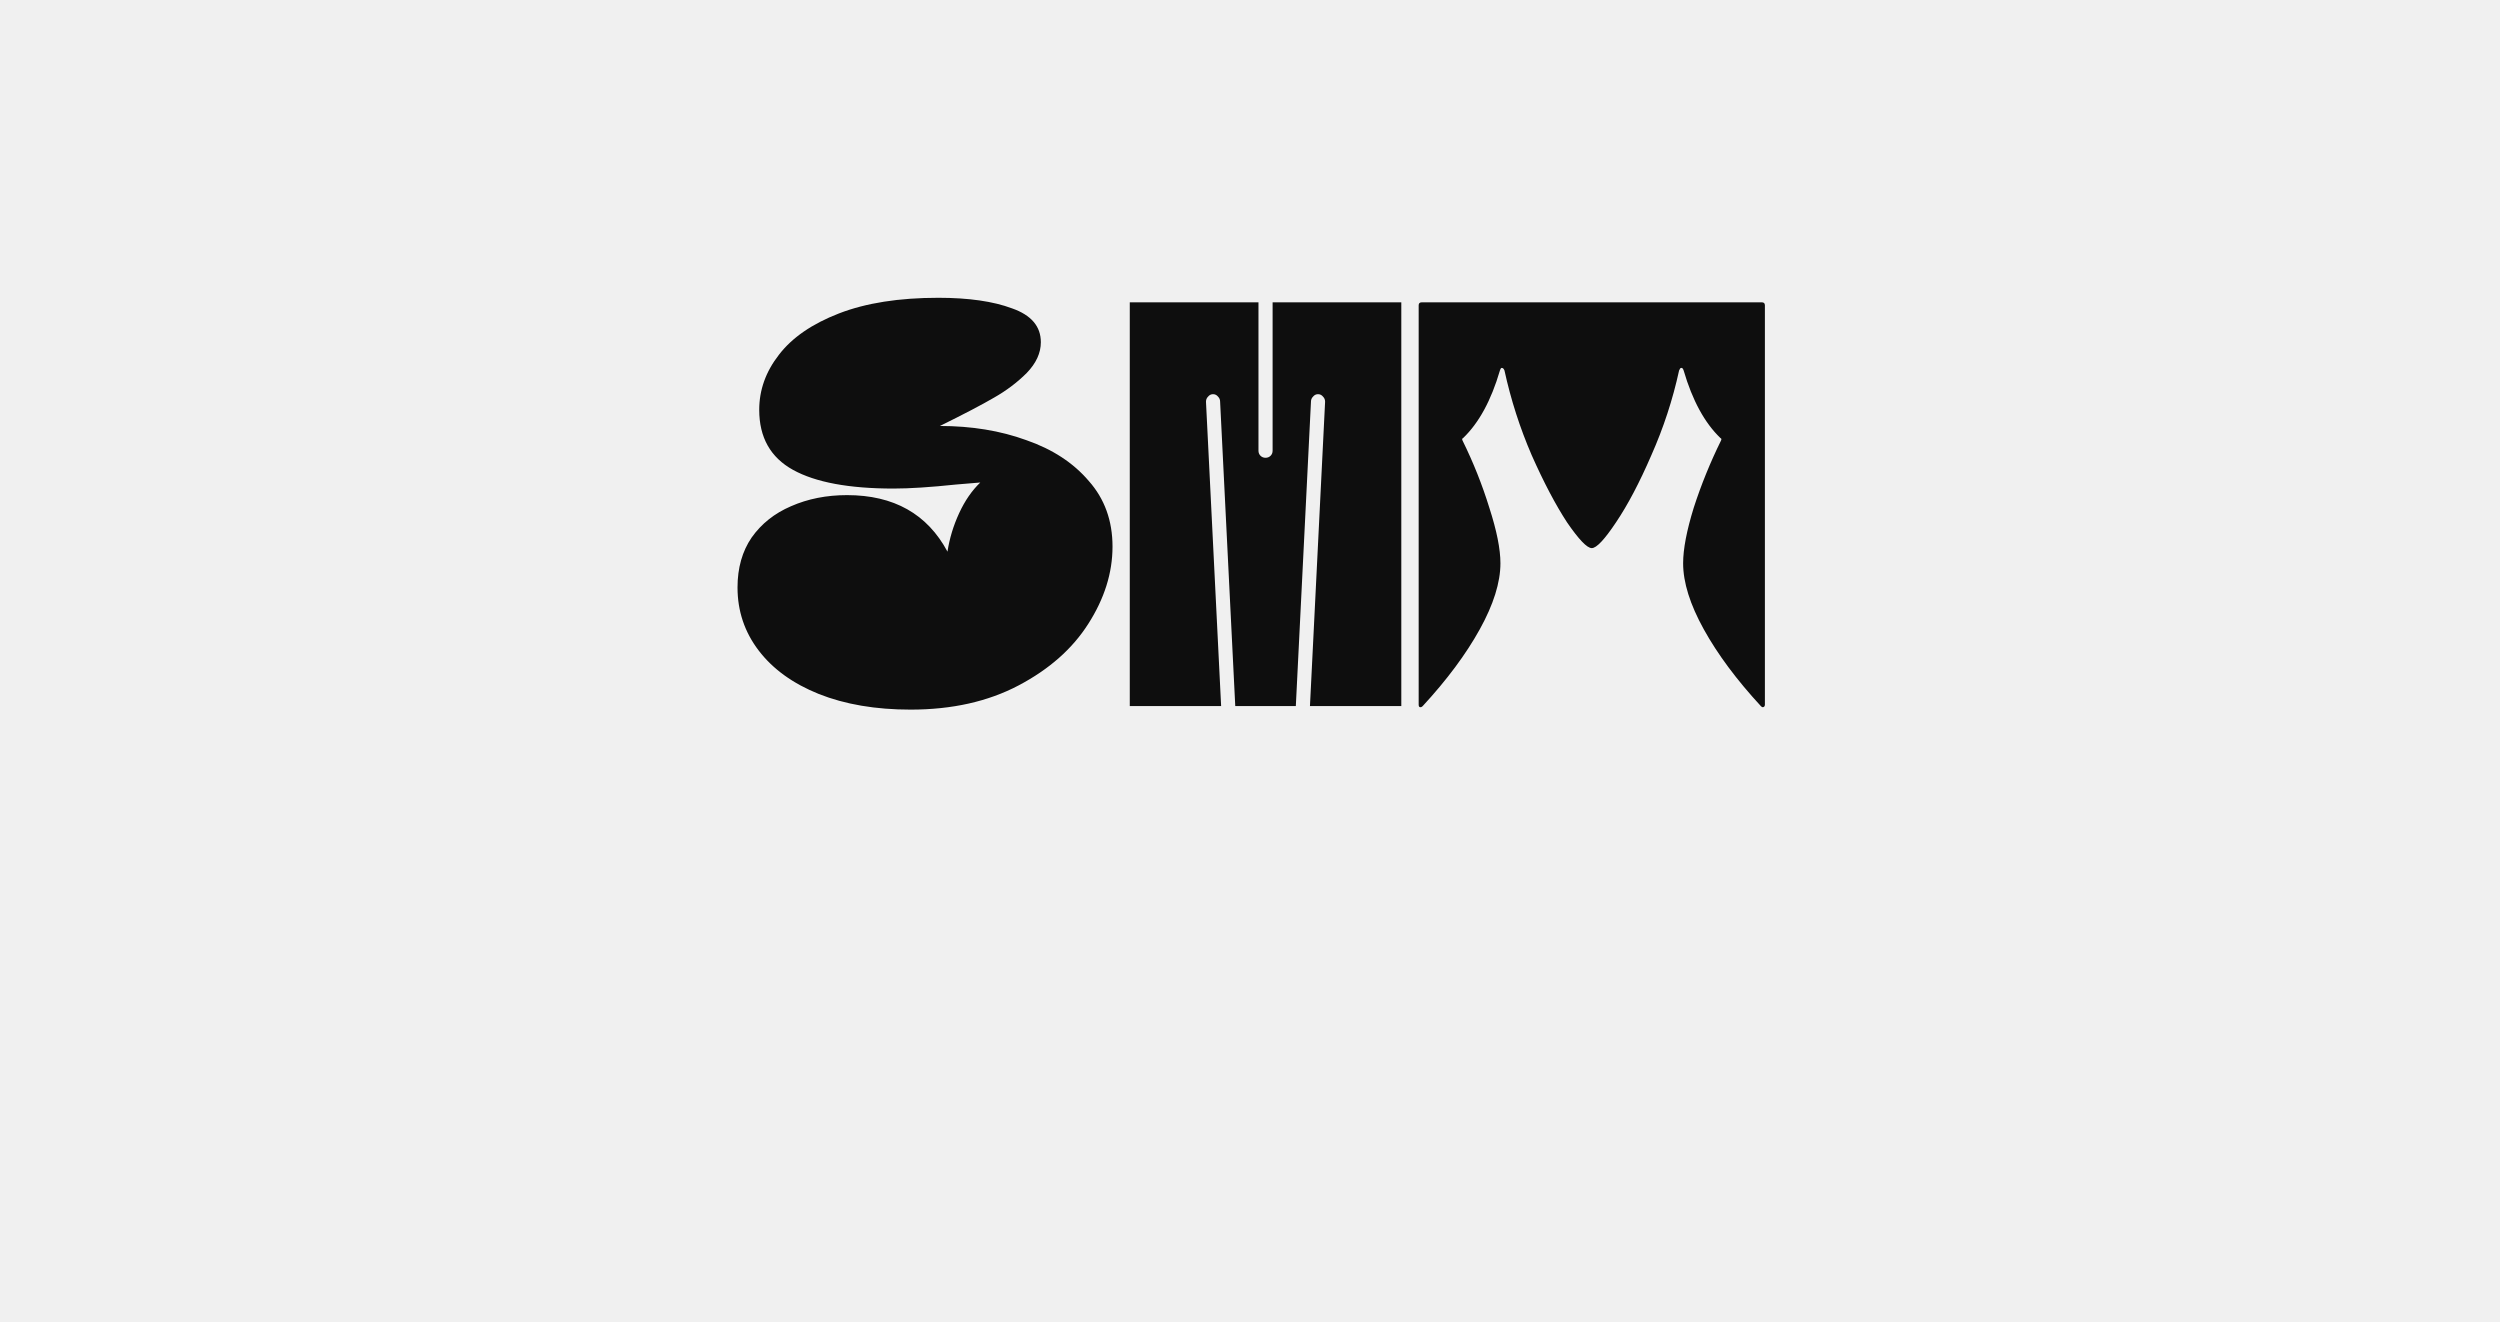
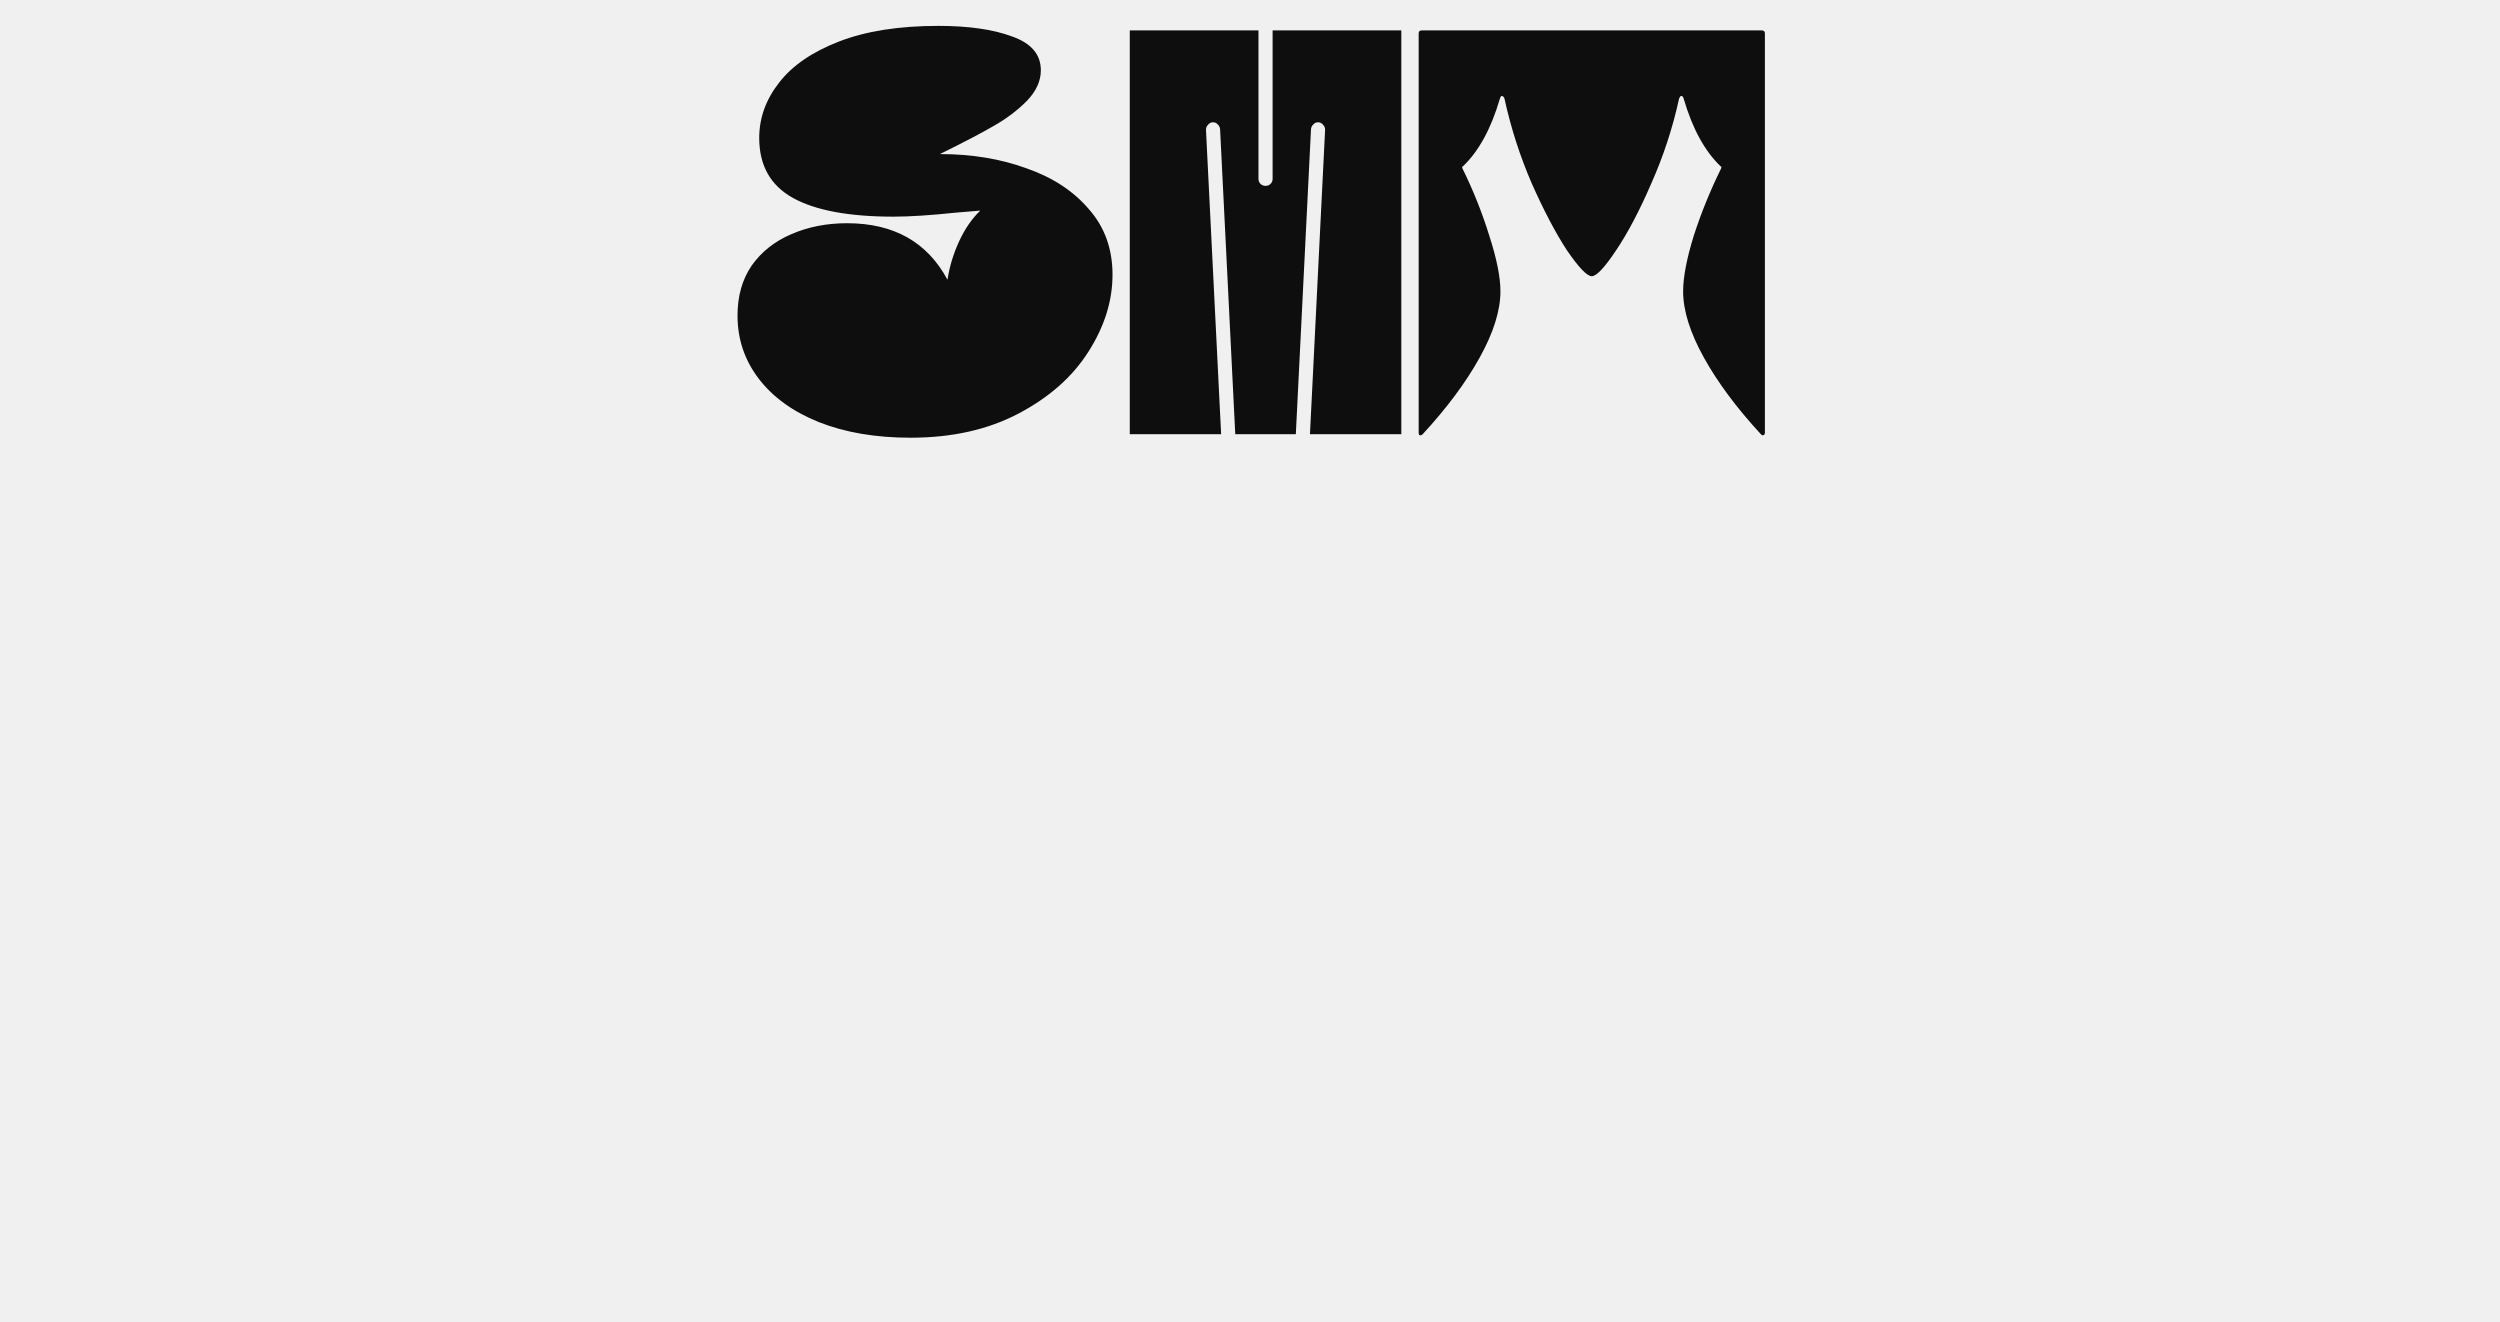
<svg xmlns="http://www.w3.org/2000/svg" width="662" height="350" viewBox="0 0 662 350" fill="none">
  <g clip-path="url(#clip0_624_279)">
-     <path d="M241.136 187.907C231.87 187.907 223.762 186.527 216.812 183.764C209.952 181.002 204.651 177.171 200.908 172.271C197.166 167.371 195.295 161.802 195.295 155.565C195.295 150.398 196.543 145.988 199.037 142.335C201.621 138.682 205.096 135.92 209.462 134.049C213.917 132.088 218.861 131.108 224.296 131.108C236.681 131.108 245.546 136.098 250.892 146.077C251.426 142.602 252.451 139.216 253.966 135.92C255.48 132.623 257.351 129.906 259.579 127.767L253.164 128.302C246.392 129.015 240.868 129.371 236.592 129.371C224.831 129.371 215.966 127.723 209.996 124.426C204.027 121.13 201.042 115.828 201.042 108.522C201.042 103.266 202.78 98.41 206.254 93.955C209.729 89.411 215.03 85.758 222.158 82.996C229.286 80.234 238.062 78.853 248.486 78.853C256.505 78.853 263.009 79.789 267.998 81.66C273.077 83.442 275.616 86.427 275.616 90.614C275.616 93.465 274.369 96.183 271.874 98.766C269.379 101.261 266.484 103.444 263.187 105.315C259.98 107.186 255.213 109.681 248.887 112.799C257.262 112.799 264.88 114.046 271.74 116.541C278.69 118.947 284.214 122.555 288.312 127.366C292.5 132.088 294.594 137.88 294.594 144.74C294.594 151.69 292.455 158.506 288.179 165.188C283.991 171.781 277.843 177.216 269.736 181.493C261.628 185.769 252.095 187.907 241.136 187.907ZM299.165 186.972V80.056H333.244V119.348C333.244 119.882 333.422 120.328 333.779 120.684C334.135 121.041 334.581 121.219 335.115 121.219C335.65 121.219 336.095 121.041 336.452 120.684C336.808 120.328 336.986 119.882 336.986 119.348V80.056H371.066V186.972H346.876L350.886 106.384C350.886 105.85 350.707 105.404 350.351 105.048C349.994 104.602 349.549 104.379 349.015 104.379C348.48 104.379 348.034 104.602 347.678 105.048C347.321 105.404 347.143 105.85 347.143 106.384L343.134 186.972H327.097L323.087 106.384C323.087 105.85 322.909 105.404 322.553 105.048C322.196 104.602 321.751 104.379 321.216 104.379C320.682 104.379 320.236 104.602 319.88 105.048C319.523 105.404 319.345 105.85 319.345 106.384L323.355 186.972H299.165ZM467.344 186.571C467.344 186.928 467.21 187.15 466.943 187.239C466.765 187.329 466.542 187.239 466.275 186.972C459.86 180.022 454.826 173.251 451.173 166.658C447.52 160.065 445.693 154.229 445.693 149.15C445.693 145.408 446.629 140.508 448.5 134.45C450.46 128.391 452.866 122.466 455.717 116.675C455.895 116.318 455.85 116.096 455.583 116.007C451.396 111.997 448.144 106.028 445.827 98.098C445.649 97.564 445.426 97.341 445.159 97.43C444.981 97.43 444.803 97.653 444.624 98.098C442.932 105.85 440.481 113.334 437.274 120.55C434.156 127.767 431.038 133.692 427.918 138.325C424.89 142.869 422.752 145.141 421.503 145.141C420.256 145.141 418.074 142.869 414.955 138.325C411.926 133.692 408.807 127.767 405.6 120.55C402.482 113.334 400.076 105.85 398.383 98.098C398.205 97.653 397.982 97.43 397.715 97.43C397.537 97.341 397.359 97.564 397.18 98.098C394.864 106.028 391.612 111.997 387.424 116.007C387.157 116.096 387.113 116.318 387.29 116.675C390.142 122.466 392.503 128.391 394.374 134.45C396.334 140.508 397.314 145.408 397.314 149.15C397.314 154.229 395.488 160.065 391.834 166.658C388.182 173.251 383.147 180.022 376.732 186.972C376.465 187.239 376.198 187.329 375.931 187.239C375.753 187.15 375.663 186.928 375.663 186.571V80.858C375.663 80.323 375.931 80.056 376.465 80.056H466.542C467.076 80.056 467.344 80.323 467.344 80.858V186.571Z" fill="#0E0E0E" />
+     <path d="M241.136 115.907C231.87 115.907 223.762 114.527 216.812 111.764C209.952 109.002 204.651 105.171 200.908 100.271C197.166 95.371 195.295 89.802 195.295 83.565C195.295 78.398 196.543 73.987 199.037 70.335C201.621 66.682 205.096 63.92 209.462 62.049C213.917 60.088 218.861 59.108 224.296 59.108C236.681 59.108 245.546 64.098 250.892 74.077C251.426 70.602 252.451 67.216 253.966 63.92C255.48 60.623 257.351 57.906 259.579 55.767L253.164 56.302C246.392 57.015 240.868 57.371 236.592 57.371C224.831 57.371 215.966 55.723 209.996 52.426C204.027 49.13 201.042 43.828 201.042 36.522C201.042 31.266 202.78 26.41 206.254 21.955C209.729 17.411 215.03 13.758 222.158 10.996C229.286 8.234 238.062 6.853 248.486 6.853C256.505 6.853 263.009 7.789 267.998 9.66C273.077 11.442 275.616 14.427 275.616 18.614C275.616 21.465 274.369 24.183 271.874 26.766C269.379 29.261 266.484 31.444 263.187 33.315C259.98 35.186 255.213 37.681 248.887 40.799C257.262 40.799 264.88 42.046 271.74 44.541C278.69 46.947 284.214 50.555 288.312 55.366C292.5 60.088 294.594 65.88 294.594 72.74C294.594 79.69 292.455 86.506 288.179 93.188C283.991 99.781 277.843 105.216 269.736 109.493C261.628 113.769 252.095 115.907 241.136 115.907ZM299.165 114.972V8.056H333.244V47.348C333.244 47.882 333.422 48.328 333.779 48.684C334.135 49.041 334.581 49.219 335.115 49.219C335.65 49.219 336.095 49.041 336.452 48.684C336.808 48.328 336.986 47.882 336.986 47.348V8.056H371.066V114.972H346.876L350.886 34.384C350.886 33.849 350.707 33.404 350.351 33.048C349.994 32.602 349.549 32.379 349.015 32.379C348.48 32.379 348.034 32.602 347.678 33.048C347.321 33.404 347.143 33.849 347.143 34.384L343.134 114.972H327.097L323.087 34.384C323.087 33.849 322.909 33.404 322.553 33.048C322.196 32.602 321.751 32.379 321.216 32.379C320.682 32.379 320.236 32.602 319.88 33.048C319.523 33.404 319.345 33.849 319.345 34.384L323.355 114.972H299.165ZM467.344 114.571C467.344 114.928 467.21 115.15 466.943 115.239C466.765 115.329 466.542 115.239 466.275 114.972C459.86 108.022 454.826 101.251 451.173 94.658C447.52 88.065 445.693 82.229 445.693 77.15C445.693 73.408 446.629 68.508 448.5 62.45C450.46 56.391 452.866 50.466 455.717 44.675C455.895 44.318 455.85 44.096 455.583 44.007C451.396 39.997 448.144 34.028 445.827 26.098C445.649 25.564 445.426 25.341 445.159 25.43C444.981 25.43 444.803 25.653 444.624 26.098C442.932 33.849 440.481 41.334 437.274 48.55C434.156 55.767 431.038 61.692 427.918 66.325C424.89 70.869 422.752 73.141 421.503 73.141C420.256 73.141 418.074 70.869 414.955 66.325C411.926 61.692 408.807 55.767 405.6 48.55C402.482 41.334 400.076 33.849 398.383 26.098C398.205 25.653 397.982 25.43 397.715 25.43C397.537 25.341 397.359 25.564 397.18 26.098C394.864 34.028 391.612 39.997 387.424 44.007C387.157 44.096 387.113 44.318 387.29 44.675C390.142 50.466 392.503 56.391 394.374 62.45C396.334 68.508 397.314 73.408 397.314 77.15C397.314 82.229 395.488 88.065 391.834 94.658C388.182 101.251 383.147 108.022 376.732 114.972C376.465 115.239 376.198 115.329 375.931 115.239C375.753 115.15 375.663 114.928 375.663 114.571V8.858C375.663 8.323 375.931 8.056 376.465 8.056H466.542C467.076 8.056 467.344 8.323 467.344 8.858V114.571Z" fill="#0E0E0E" />
  </g>
  <defs>
    <clipPath id="clip0_624_279">
-       <rect width="272.43" height="110" fill="white" transform="translate(195 78)" />
+       <rect width="272.43" height="110" fill="white" transform="translate(195 6)" />
    </clipPath>
  </defs>
</svg>
